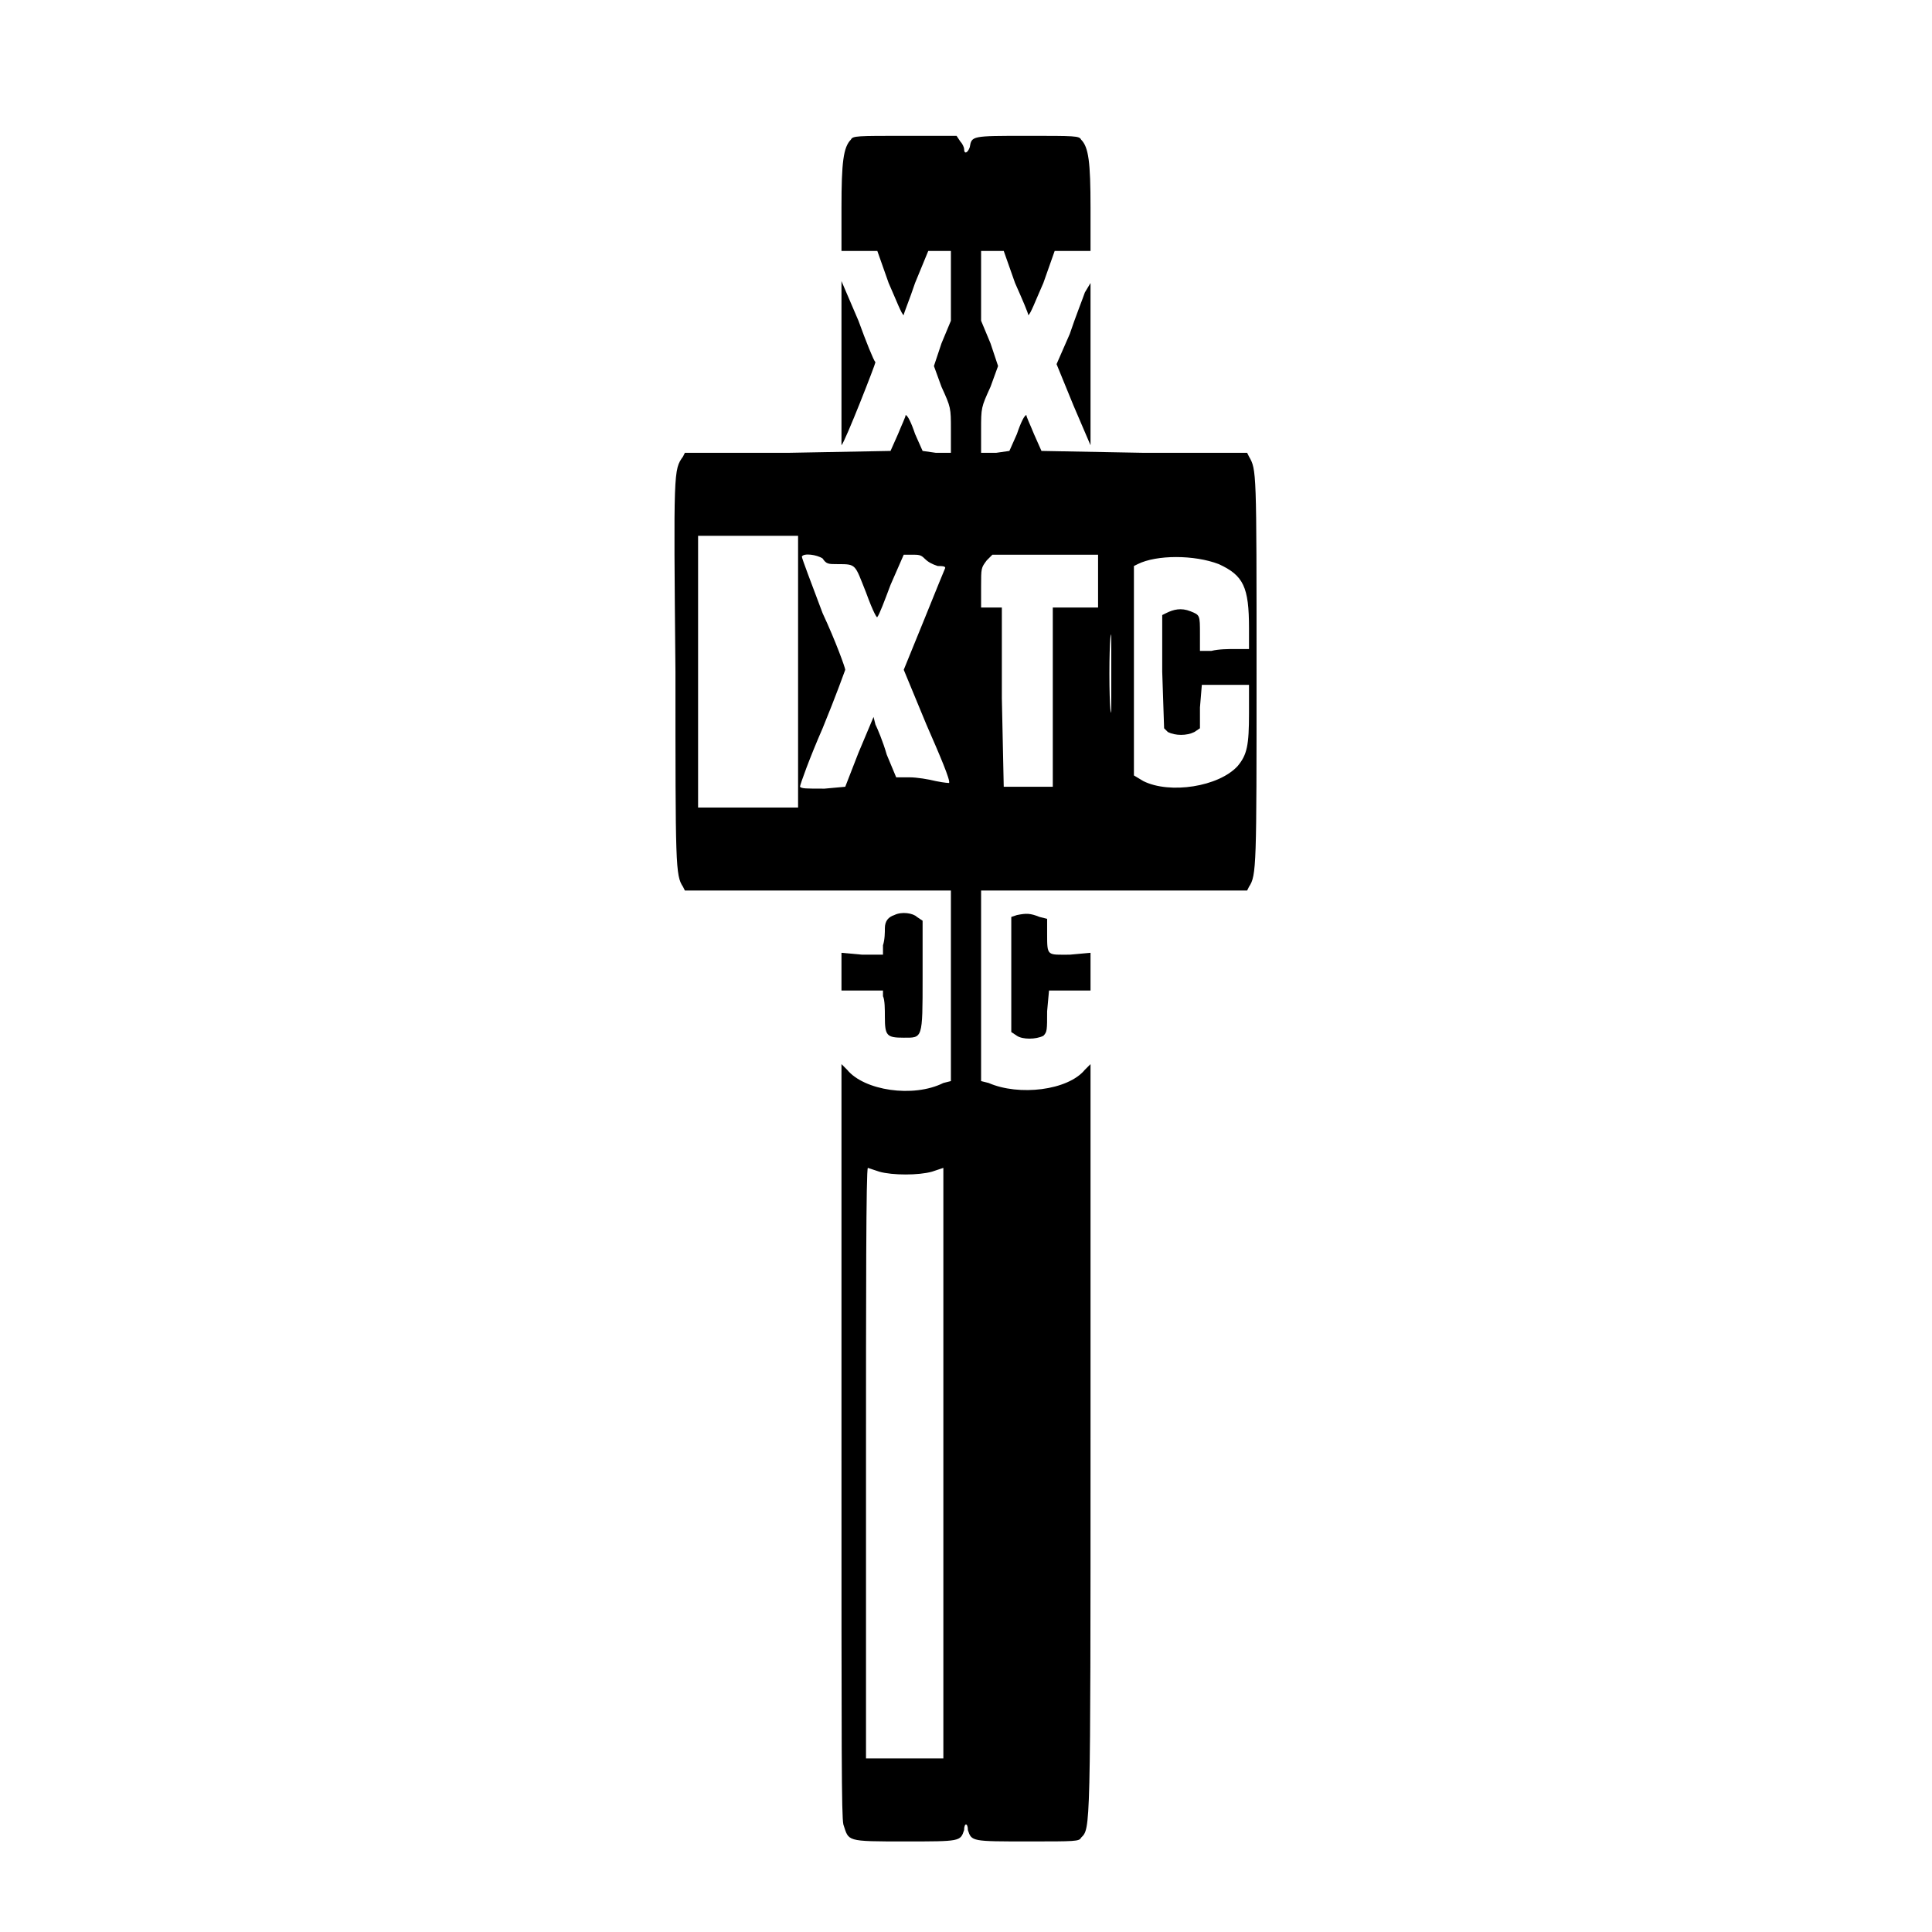
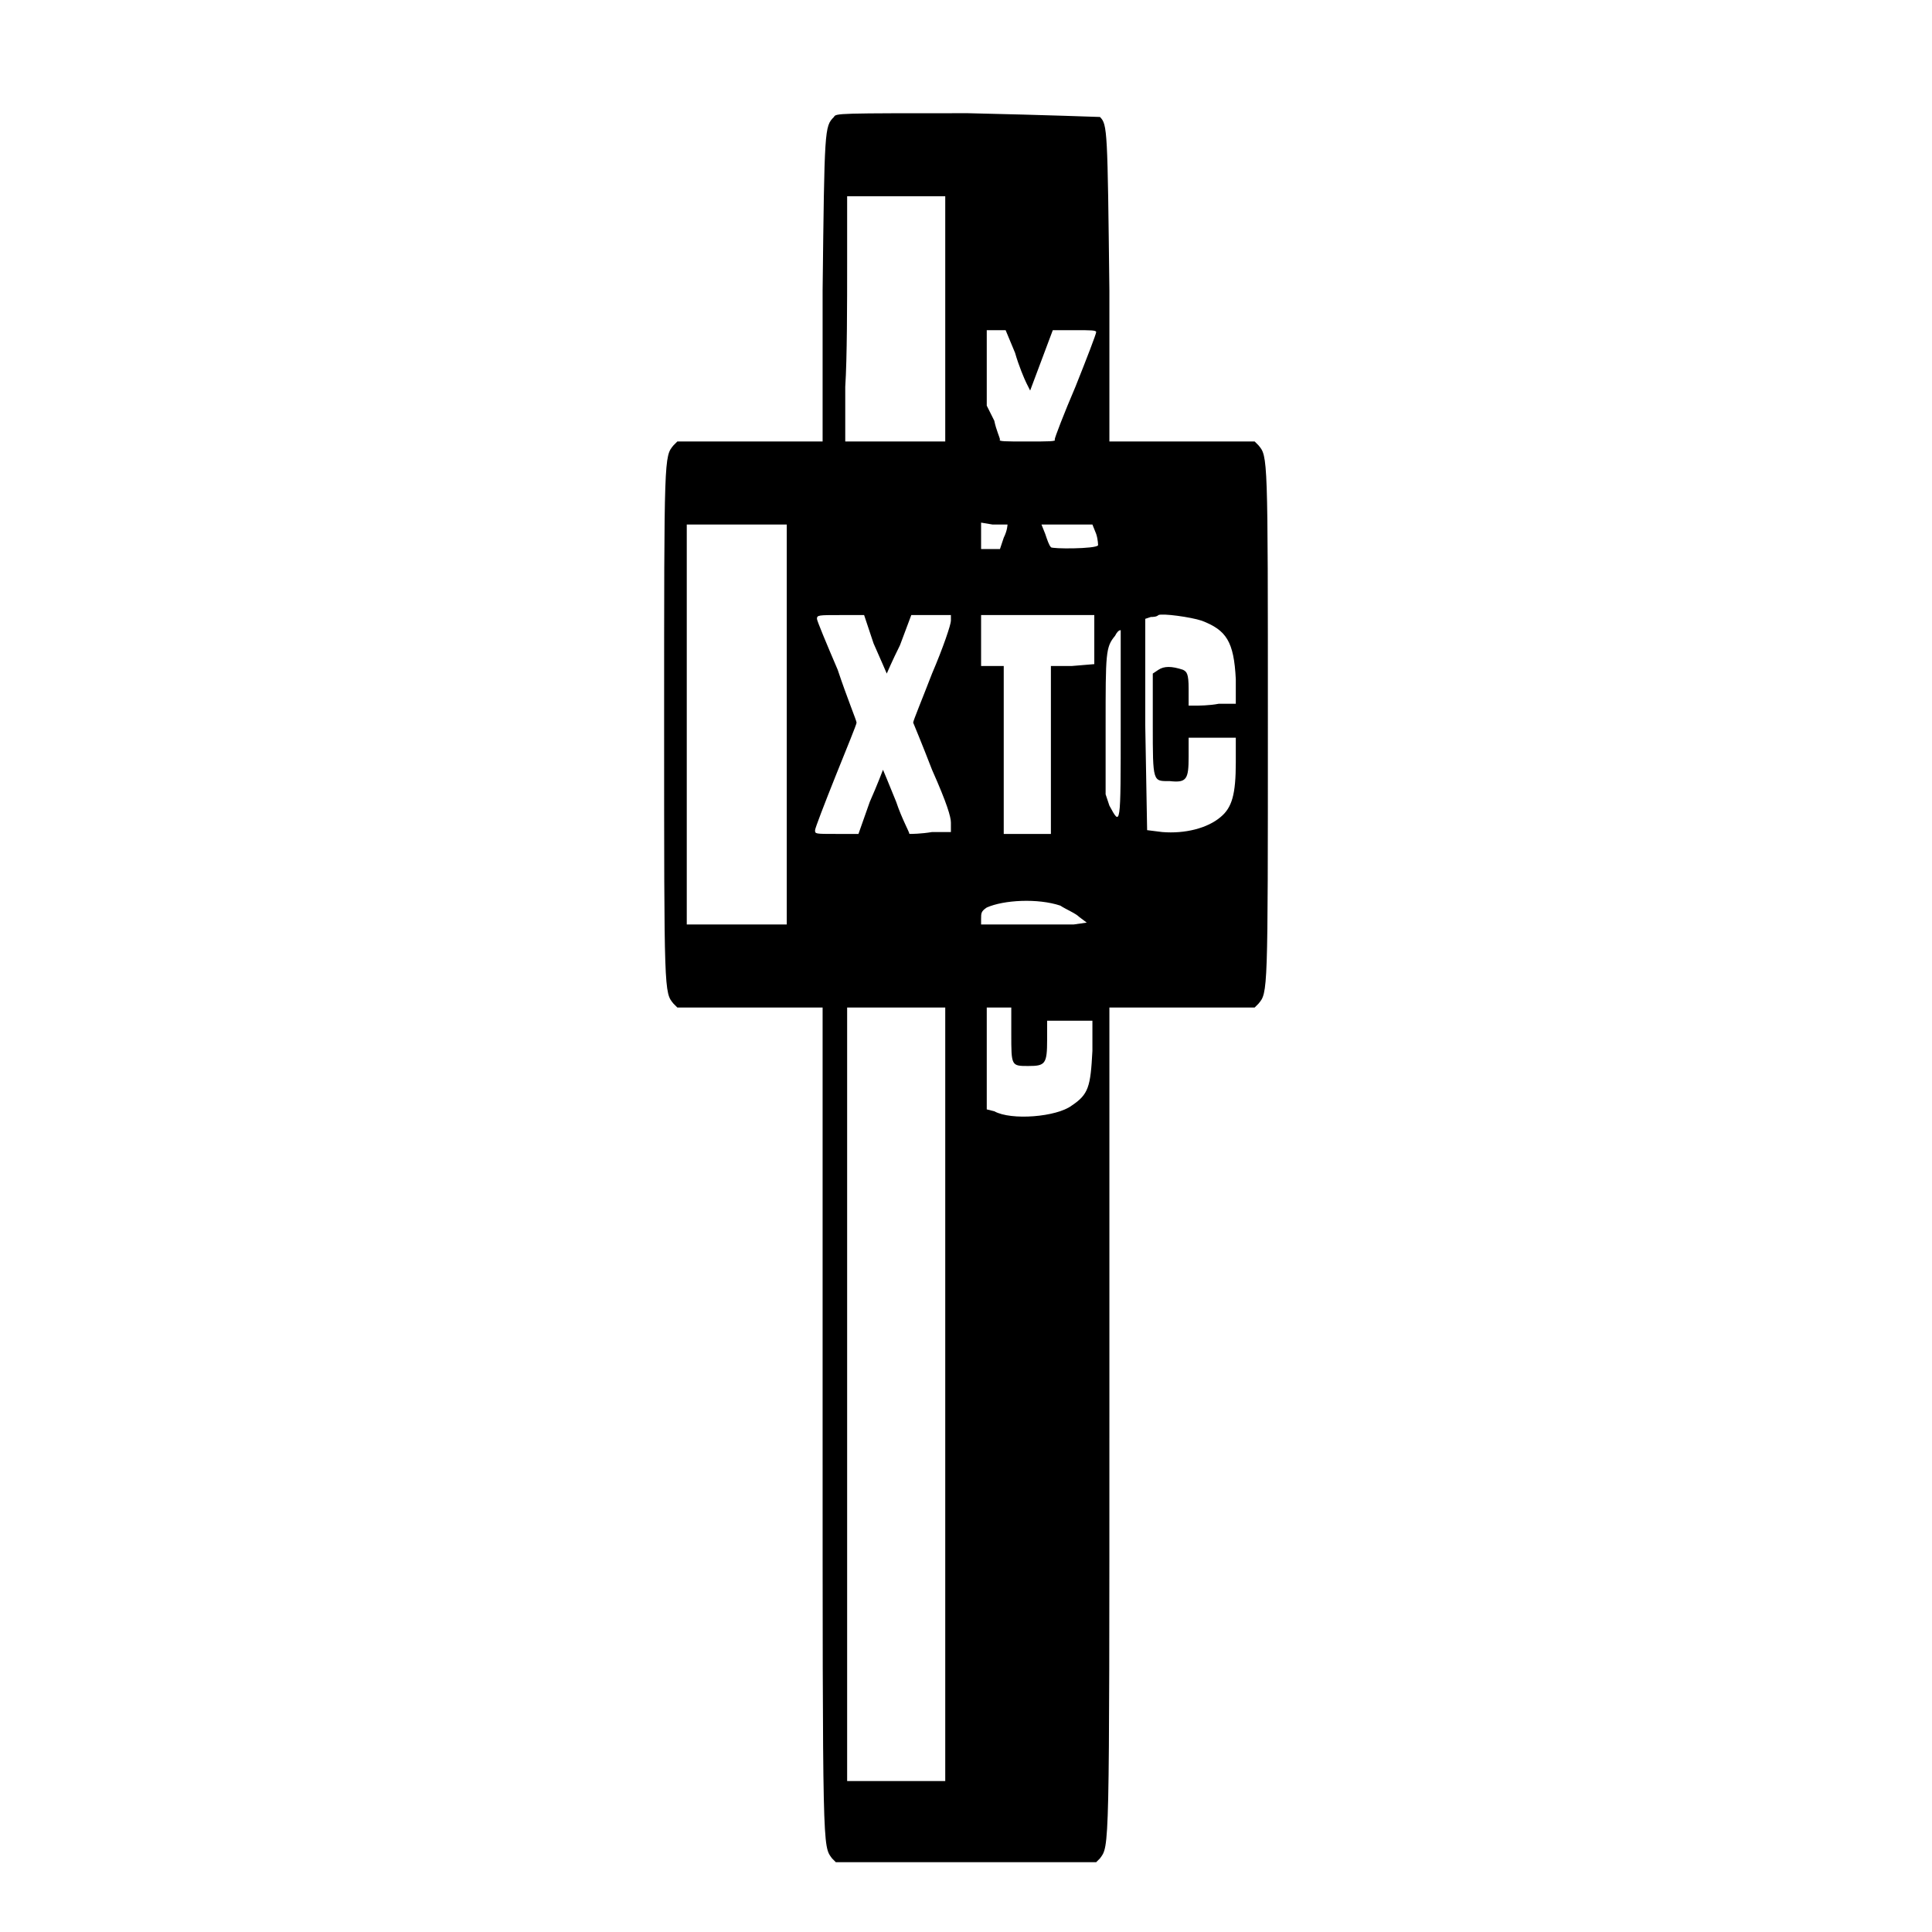
<svg xmlns="http://www.w3.org/2000/svg" version="1.0" width="512" height="512" viewBox="0 0 512 512" preserveAspectRatio="xMidYMid meet">
  <g transform="translate(0,512) scale(0.5,-0.5)" fill="#000000" fill-rule="evenodd" stroke="none">
-     <path d="M451 950 c-4 -4 -5 -12 -5 -36 l0 -23 9 0 10 0 6 -17 c4 -9 7 -17 8 -17 0 1 3 8 6 17 l7 17 6 0 6 0 0 -19 0 -18 -5 -12 -4 -12 4 -11 c5 -11 5 -11 5 -23 l0 -12 -8 0 -7 1 -4 9 c-2 6 -4 10 -5 10 0 -1 -2 -5 -4 -10 l-4 -9 -54 -1 -55 0 -1 -2 c-5 -7 -5 -7 -4 -114 0 -103 0 -108 4 -114 l1 -2 71 0 70 0 0 -50 0 -51 -4 -1 c-16 -8 -42 -4 -51 7 l-3 3 0 -199 c0 -169 0 -199 1 -204 3 -9 1 -9 33 -9 29 0 29 0 31 6 0 4 2 4 2 0 2 -6 2 -6 32 -6 25 0 27 0 28 2 5 5 5 2 5 212 l0 198 -3 -3 c-9 -11 -35 -14 -51 -7 l-4 1 0 51 0 50 70 0 71 0 1 2 c4 6 4 11 4 114 0 107 0 107 -4 114 l-1 2 -55 0 -54 1 -4 9 c-2 5 -4 9 -4 10 -1 0 -3 -4 -5 -10 l-4 -9 -7 -1 -8 0 0 12 c0 12 0 12 5 23 l4 11 -4 12 -5 12 0 18 0 19 6 0 6 0 6 -17 c4 -9 7 -16 7 -17 1 0 4 8 8 17 l6 17 10 0 9 0 0 23 c0 24 -1 32 -5 36 -1 2 -3 2 -29 2 -29 0 -29 0 -30 -6 -1 -3 -3 -4 -3 -1 0 1 -1 3 -2 4 l-2 3 -27 0 c-26 0 -28 0 -29 -2z m-28 -282 l0 -72 -26 0 -27 0 0 72 0 72 27 0 26 0 0 -72z m13 60 c2 -3 3 -3 8 -3 10 0 9 0 15 -15 4 -11 6 -14 6 -13 1 1 4 9 7 17 l7 16 4 0 c4 0 5 0 7 -2 2 -2 4 -3 7 -4 2 0 4 0 4 -1 0 0 -5 -12 -11 -27 l-11 -27 12 -29 c7 -16 13 -30 12 -31 0 0 -2 0 -7 1 -4 1 -10 2 -14 2 l-7 0 -5 12 c-2 7 -5 14 -6 16 l-1 4 -8 -19 -7 -18 -11 -1 c-10 0 -12 0 -13 1 0 1 5 15 12 31 7 17 12 31 12 31 0 1 -5 15 -12 30 -6 16 -11 29 -11 30 1 2 8 1 11 -1z m146 -12 l0 -14 -12 0 -12 0 0 -48 0 -47 -13 0 -13 0 -1 47 0 48 -6 0 -5 0 0 11 c0 10 0 10 3 14 l3 3 28 0 28 0 0 -14z m64 9 c13 -6 16 -12 16 -34 l0 -11 -7 0 c-4 0 -9 0 -13 -1 l-6 0 0 9 c0 10 0 10 -5 12 -5 2 -9 1 -13 -1 l-2 -1 0 -30 1 -30 2 -2 c4 -2 10 -2 14 0 l3 2 0 11 1 12 12 0 13 0 0 -15 c0 -17 -1 -22 -6 -28 -10 -11 -36 -15 -50 -8 l-5 3 0 55 0 56 2 1 c10 5 30 5 43 0z m-57 -75 c0 -9 -1 -1 -1 17 0 18 1 26 1 17 0 -9 0 -25 0 -34z m-123 -247 c7 -2 21 -2 28 0 3 1 6 2 6 2 0 0 0 -70 0 -156 l0 -157 -20 0 -21 0 0 157 c0 86 0 156 1 156 0 0 3 -1 6 -2z" />
-     <path d="M446 831 c0 -24 0 -43 0 -43 2 2 18 43 18 44 -1 1 -5 11 -9 22 l-9 21 0 -44z" />
-     <path d="M575 869 c-1 -3 -5 -13 -8 -22 l-7 -16 9 -22 9 -21 0 21 c0 12 0 32 0 43 l0 22 -3 -5z" />
-     <path d="M474 539 c-3 -1 -5 -3 -5 -7 0 -2 0 -6 -1 -9 l0 -5 -11 0 -11 1 0 -10 0 -10 11 0 11 0 0 -3 c1 -2 1 -7 1 -11 0 -10 1 -11 10 -11 10 0 10 -1 10 32 l0 30 -3 2 c-2 2 -8 3 -12 1z" />
-     <path d="M539 539 l-3 -1 0 -31 0 -30 3 -2 c3 -2 10 -2 14 0 2 2 2 3 2 13 l1 11 11 0 11 0 0 10 0 10 -11 -1 c-12 0 -12 -1 -12 11 l0 8 -4 1 c-5 2 -7 2 -12 1z" />
+     <path d="M442 962 c-5 -5 -5 -6 -6 -92 l0 -80 -38 0 -39 0 -2 -2 c-5 -6 -5 -5 -5 -148 0 -143 0 -142 5 -148 l2 -2 39 0 38 0 0 -217 c0 -233 0 -227 5 -234 l2 -2 69 0 69 0 2 2 c5 7 5 1 5 234 l0 217 38 0 39 0 2 2 c5 6 5 5 5 148 0 143 0 142 -5 148 l-2 2 -39 0 -38 0 0 80 c-1 85 -1 88 -5 92 -1 0 -26 1 -70 2 -69 0 -70 0 -71 -2z m59 -107 l0 -65 -27 0 -26 0 0 29 c1 15 1 45 1 65 l0 36 26 0 26 0 0 -65z m37 -18 c2 -7 5 -14 6 -16 l2 -4 6 16 6 16 12 0 c8 0 11 0 11 -1 0 -1 -5 -14 -11 -29 -6 -14 -11 -27 -11 -28 1 -1 -3 -1 -15 -1 -11 0 -15 0 -14 1 0 1 -2 5 -3 10 l-4 8 0 20 0 20 5 0 5 0 5 -12z m-4 -91 c0 0 0 -3 -2 -7 l-2 -6 -5 0 -5 0 0 7 0 7 6 -1 c4 0 7 0 8 0z m-117 -106 l0 -106 -26 0 -27 0 0 106 0 106 27 0 26 0 0 -106z m164 101 c1 -3 1 -6 1 -6 -1 -2 -25 -2 -25 -1 -1 1 -2 4 -3 7 l-2 5 13 0 14 0 2 -5z m-118 -58 c4 -9 7 -16 7 -16 0 0 3 7 7 15 l6 16 10 0 11 0 0 -3 c0 -2 -4 -14 -10 -28 -5 -13 -10 -25 -10 -26 0 0 5 -12 10 -25 8 -18 10 -25 10 -28 l0 -5 -10 0 c-6 -1 -11 -1 -12 -1 0 1 -4 8 -7 17 -4 10 -7 17 -7 17 0 0 -3 -8 -7 -17 l-6 -17 -12 0 c-11 0 -11 0 -11 2 0 1 5 14 11 29 6 15 11 27 11 28 0 1 -5 13 -10 28 -6 14 -11 26 -11 27 0 2 1 2 12 2 l13 0 5 -15z m117 2 l0 -13 -12 -1 -11 0 0 -45 0 -44 -12 0 -13 0 0 45 0 44 -6 0 -6 0 0 14 0 13 30 0 30 0 0 -13z m57 10 c13 -5 17 -11 18 -31 l0 -13 -9 0 c-5 -1 -11 -1 -13 -1 l-3 0 0 9 c0 8 -1 9 -3 10 -6 2 -10 2 -13 0 l-3 -2 0 -27 c0 -31 0 -30 9 -30 9 -1 10 1 10 13 l0 10 13 0 12 0 0 -13 c0 -17 -2 -24 -8 -29 -7 -6 -19 -9 -31 -8 l-8 1 -1 56 0 56 3 1 c1 0 3 0 4 1 2 1 17 -1 23 -3z m-43 -55 c0 -55 0 -54 -6 -43 l-2 6 0 36 c0 39 0 42 5 48 1 2 2 3 3 3 0 0 0 -23 0 -50z m-32 -96 c3 -2 8 -4 10 -6 l4 -3 -7 -1 c-4 0 -17 0 -28 0 l-21 0 0 3 c0 3 0 4 3 6 9 4 27 5 39 1z m-61 -259 l0 -205 -26 0 -26 0 0 205 0 205 26 0 26 0 0 -205z m35 191 c0 -17 0 -17 9 -17 9 0 10 1 10 14 l0 10 12 0 12 0 0 -16 c-1 -19 -2 -23 -11 -29 -8 -6 -32 -8 -41 -3 l-4 1 0 27 0 27 7 0 6 0 0 -14z" />
  </g>
</svg>
